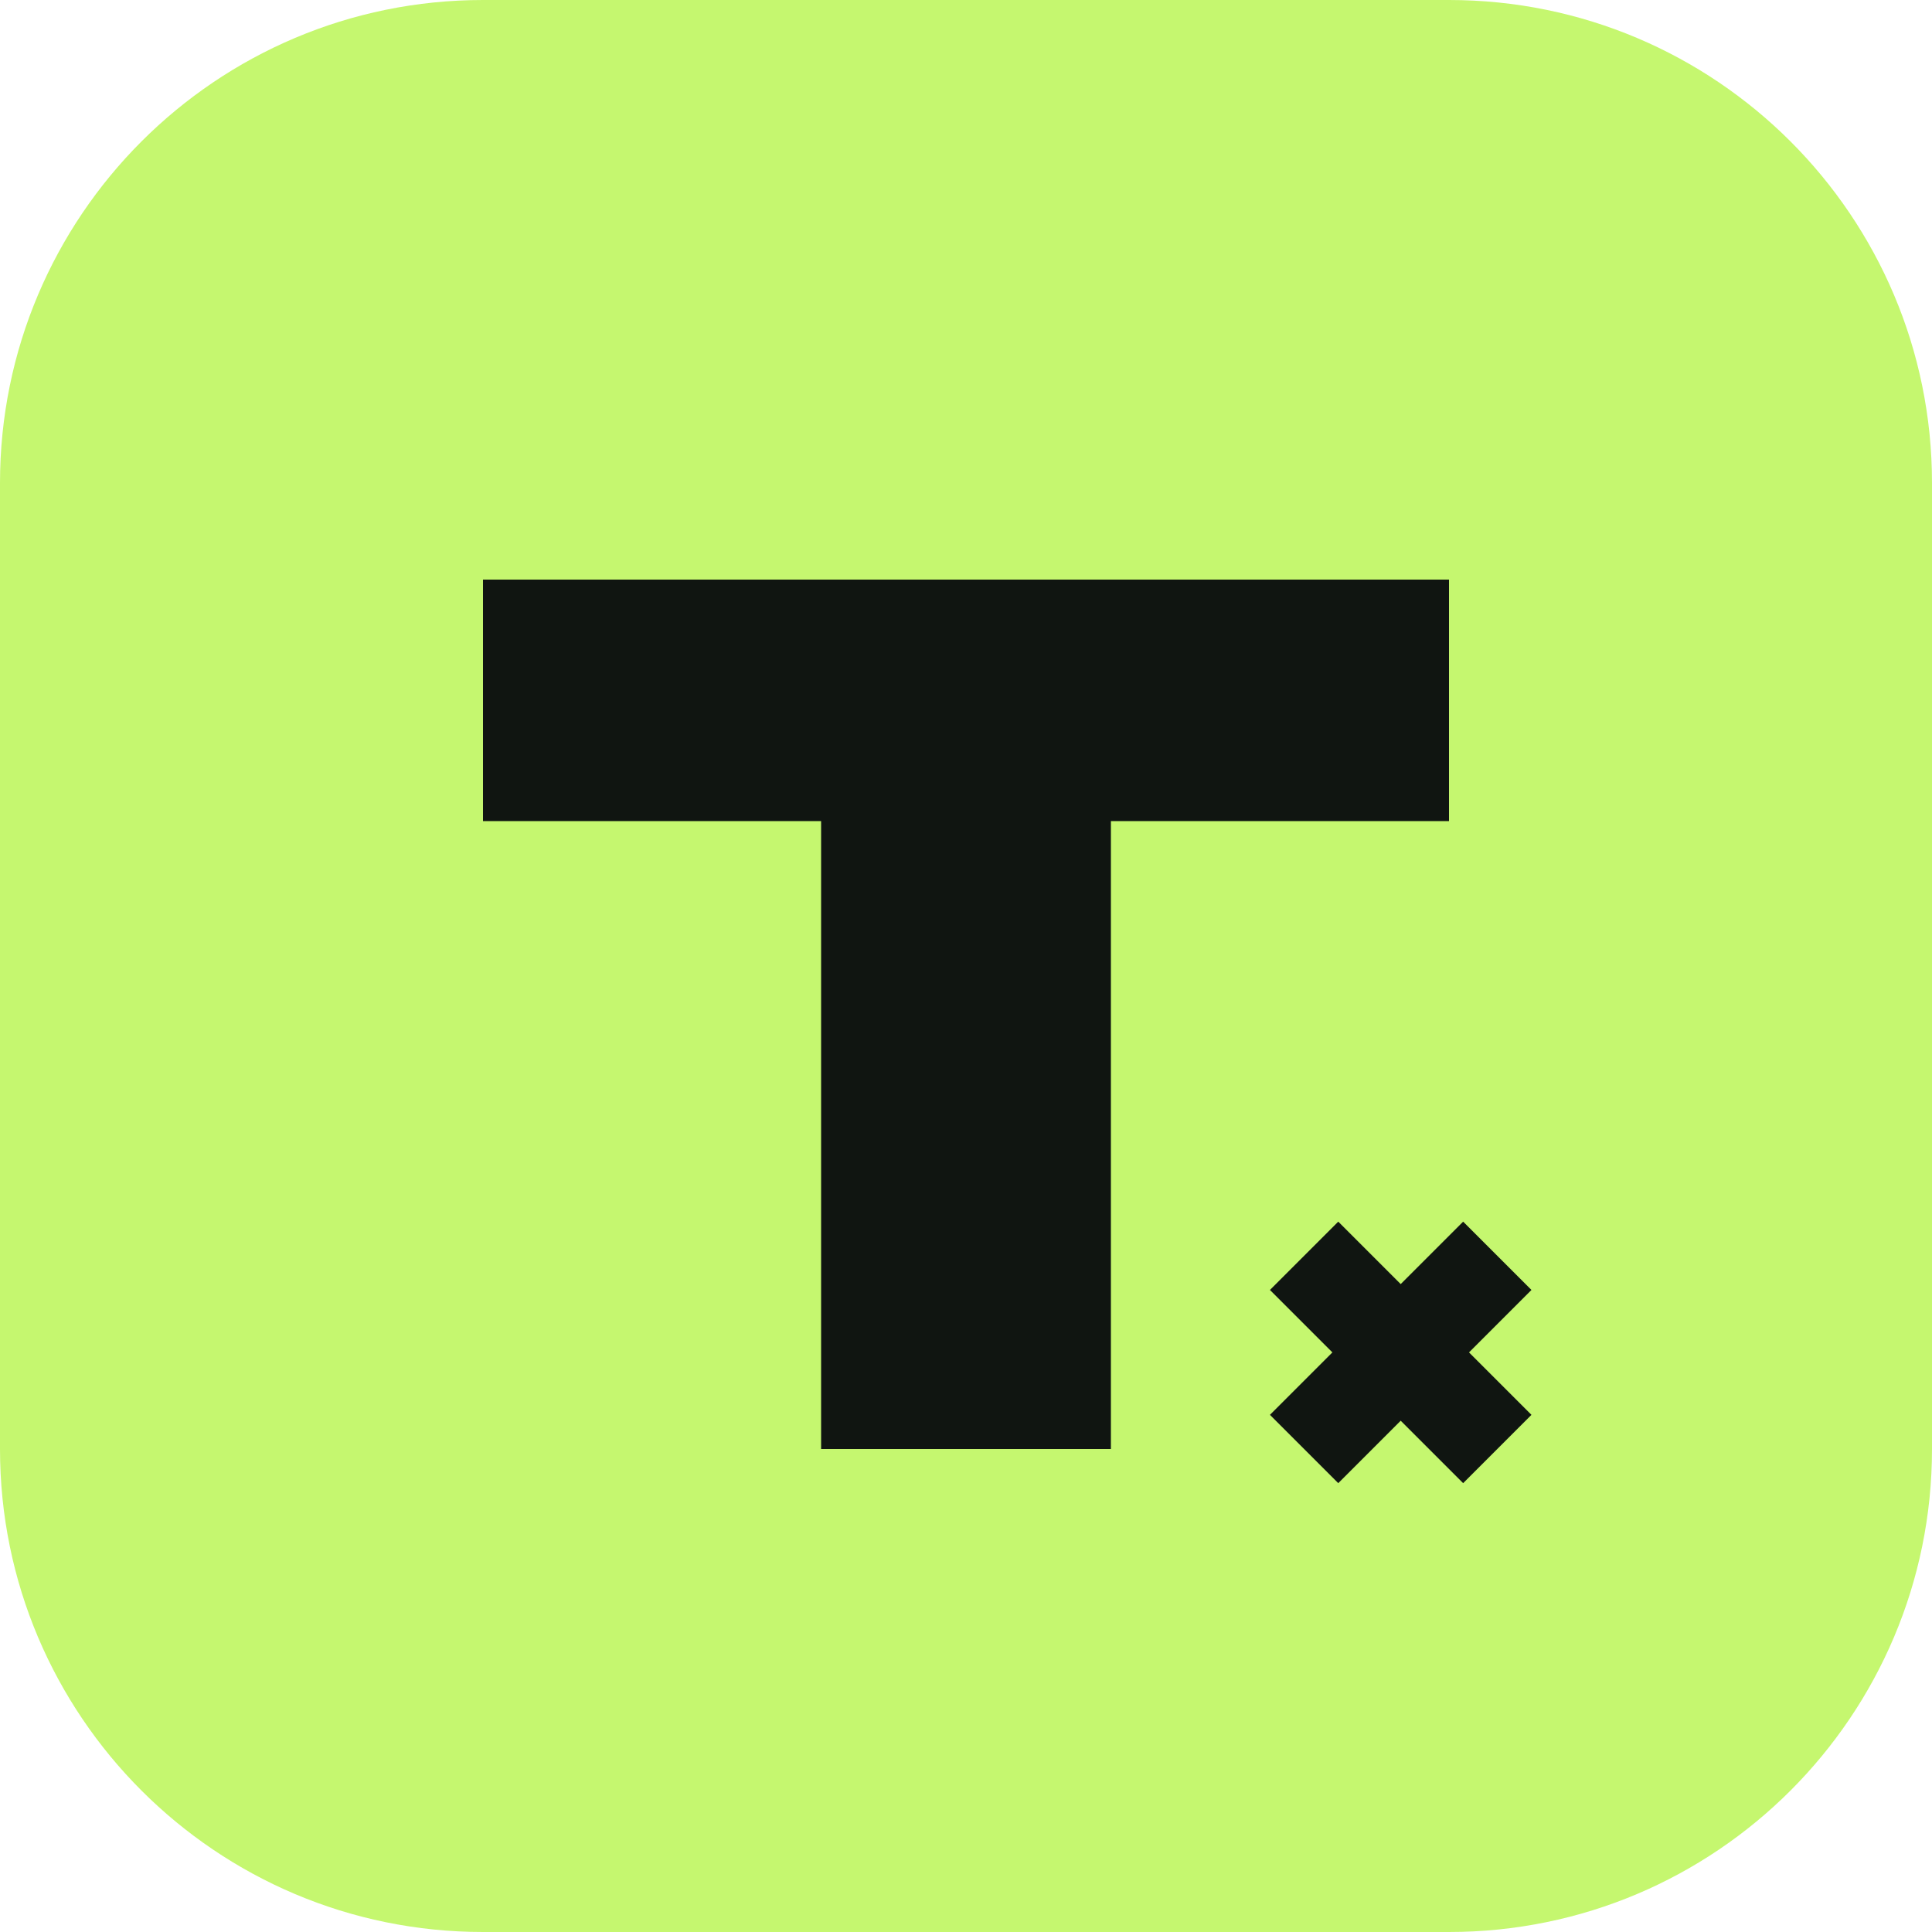
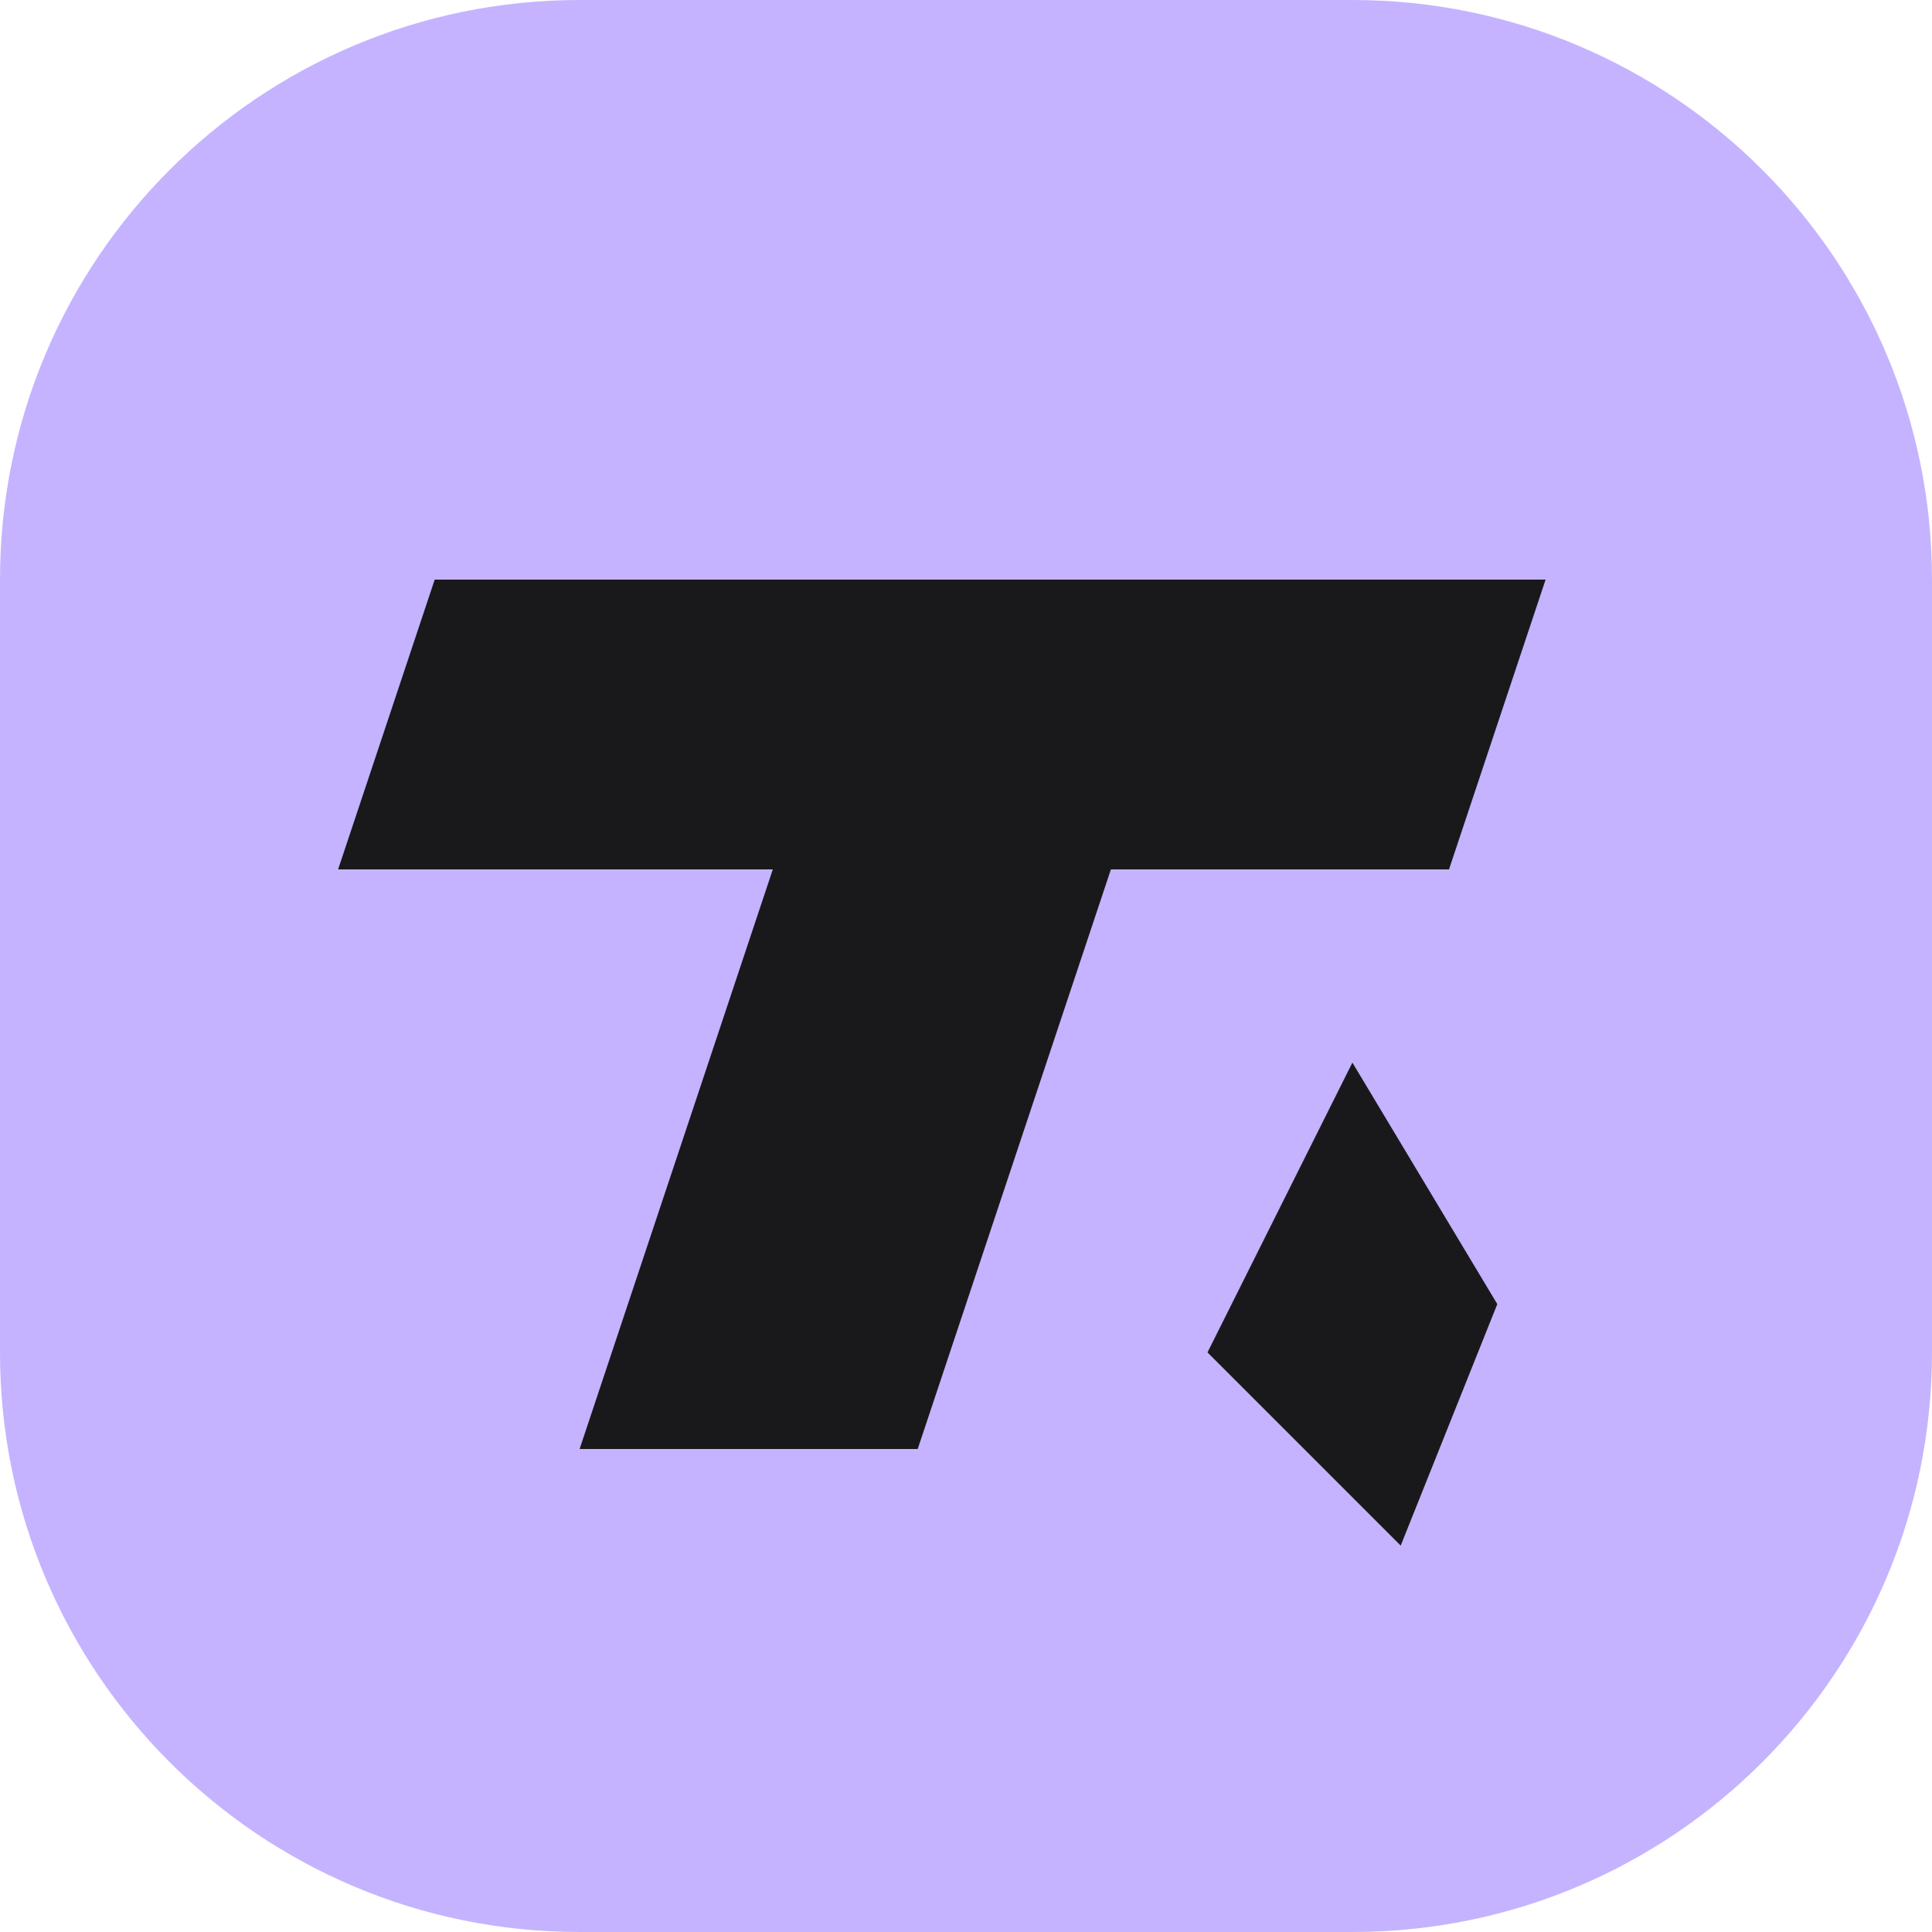
<svg xmlns="http://www.w3.org/2000/svg" viewBox="0 0 40 40">
-   <rect width="40" height="40" rx="10" fill="#c5f76f" />
-   <path d="M10 12h20v5H10zm7 5h6v13h-6z" fill="#101511" />
-   <path d="m27 26 4 4m-4 0 4-4" stroke="#101511" stroke-width="2" />
+   <rect width="40" height="40" rx="12" fill="#c5b3ff" />
+   <path d="M9 12h23l-2 6h-7l-4 12h-7l4-12H7z" fill="#19191c" />
+   <path d="m25 28 3-6 3 5-2 5z" fill="#19191c" />
</svg>
